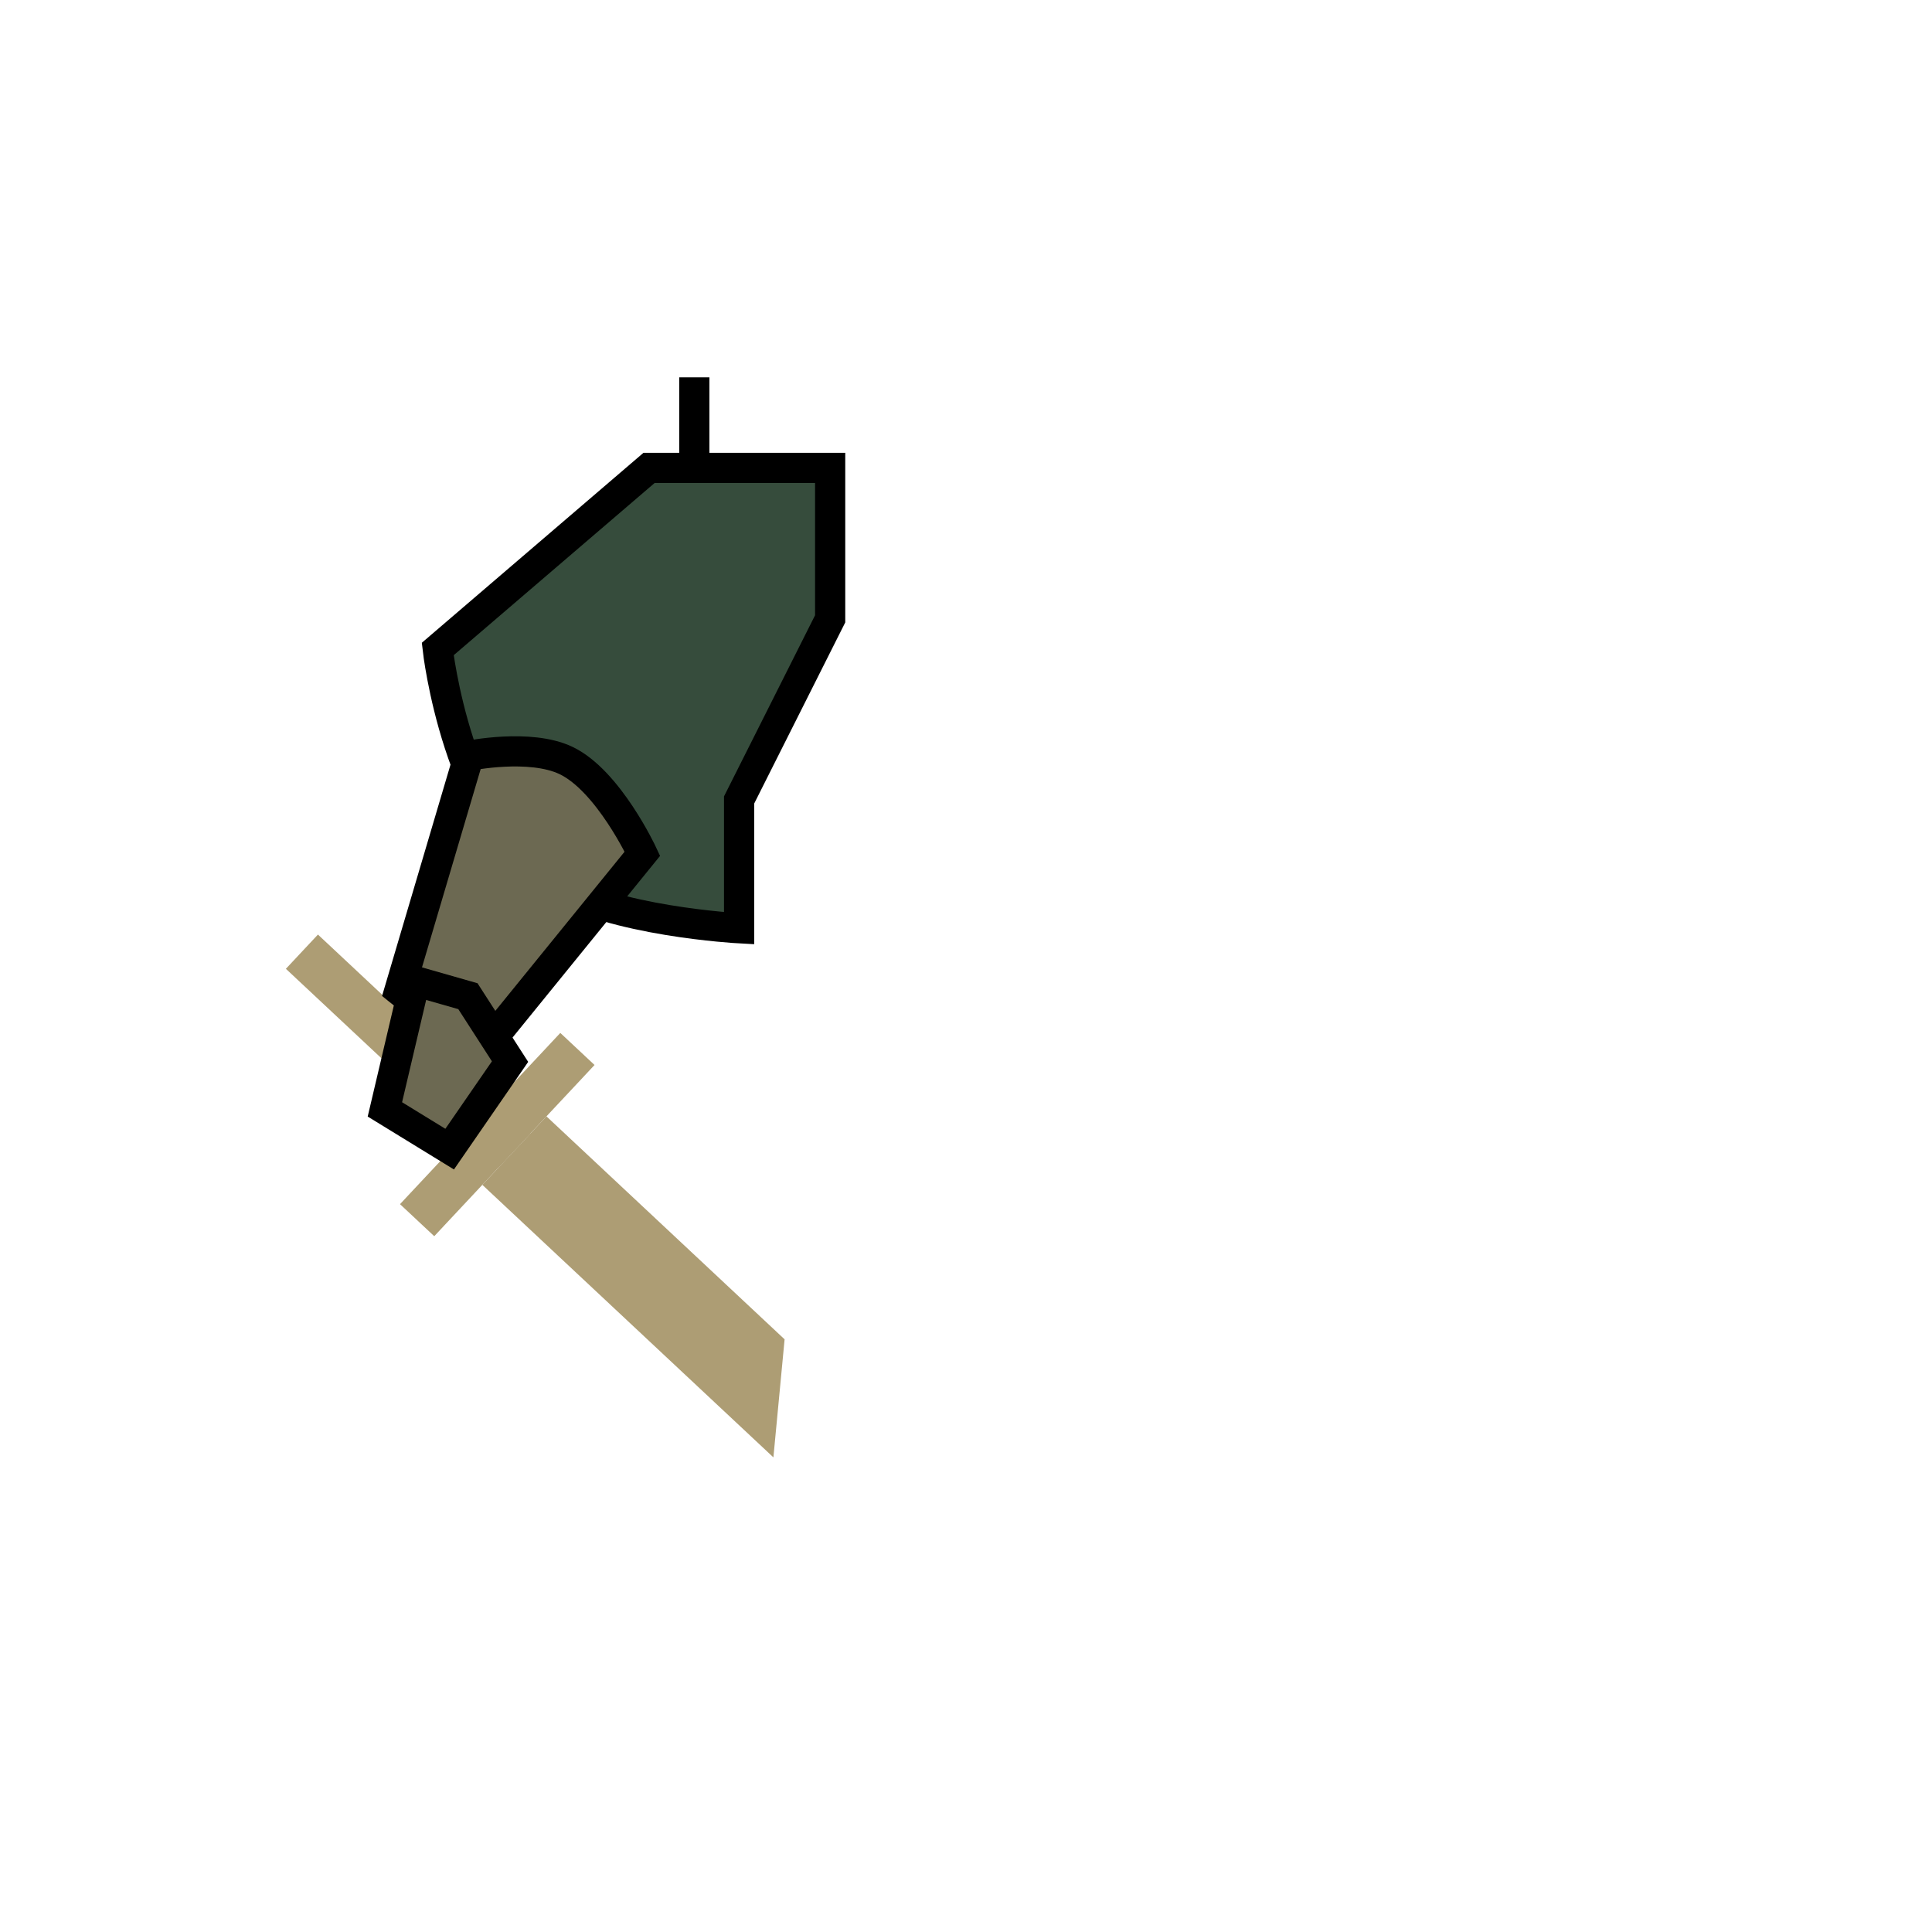
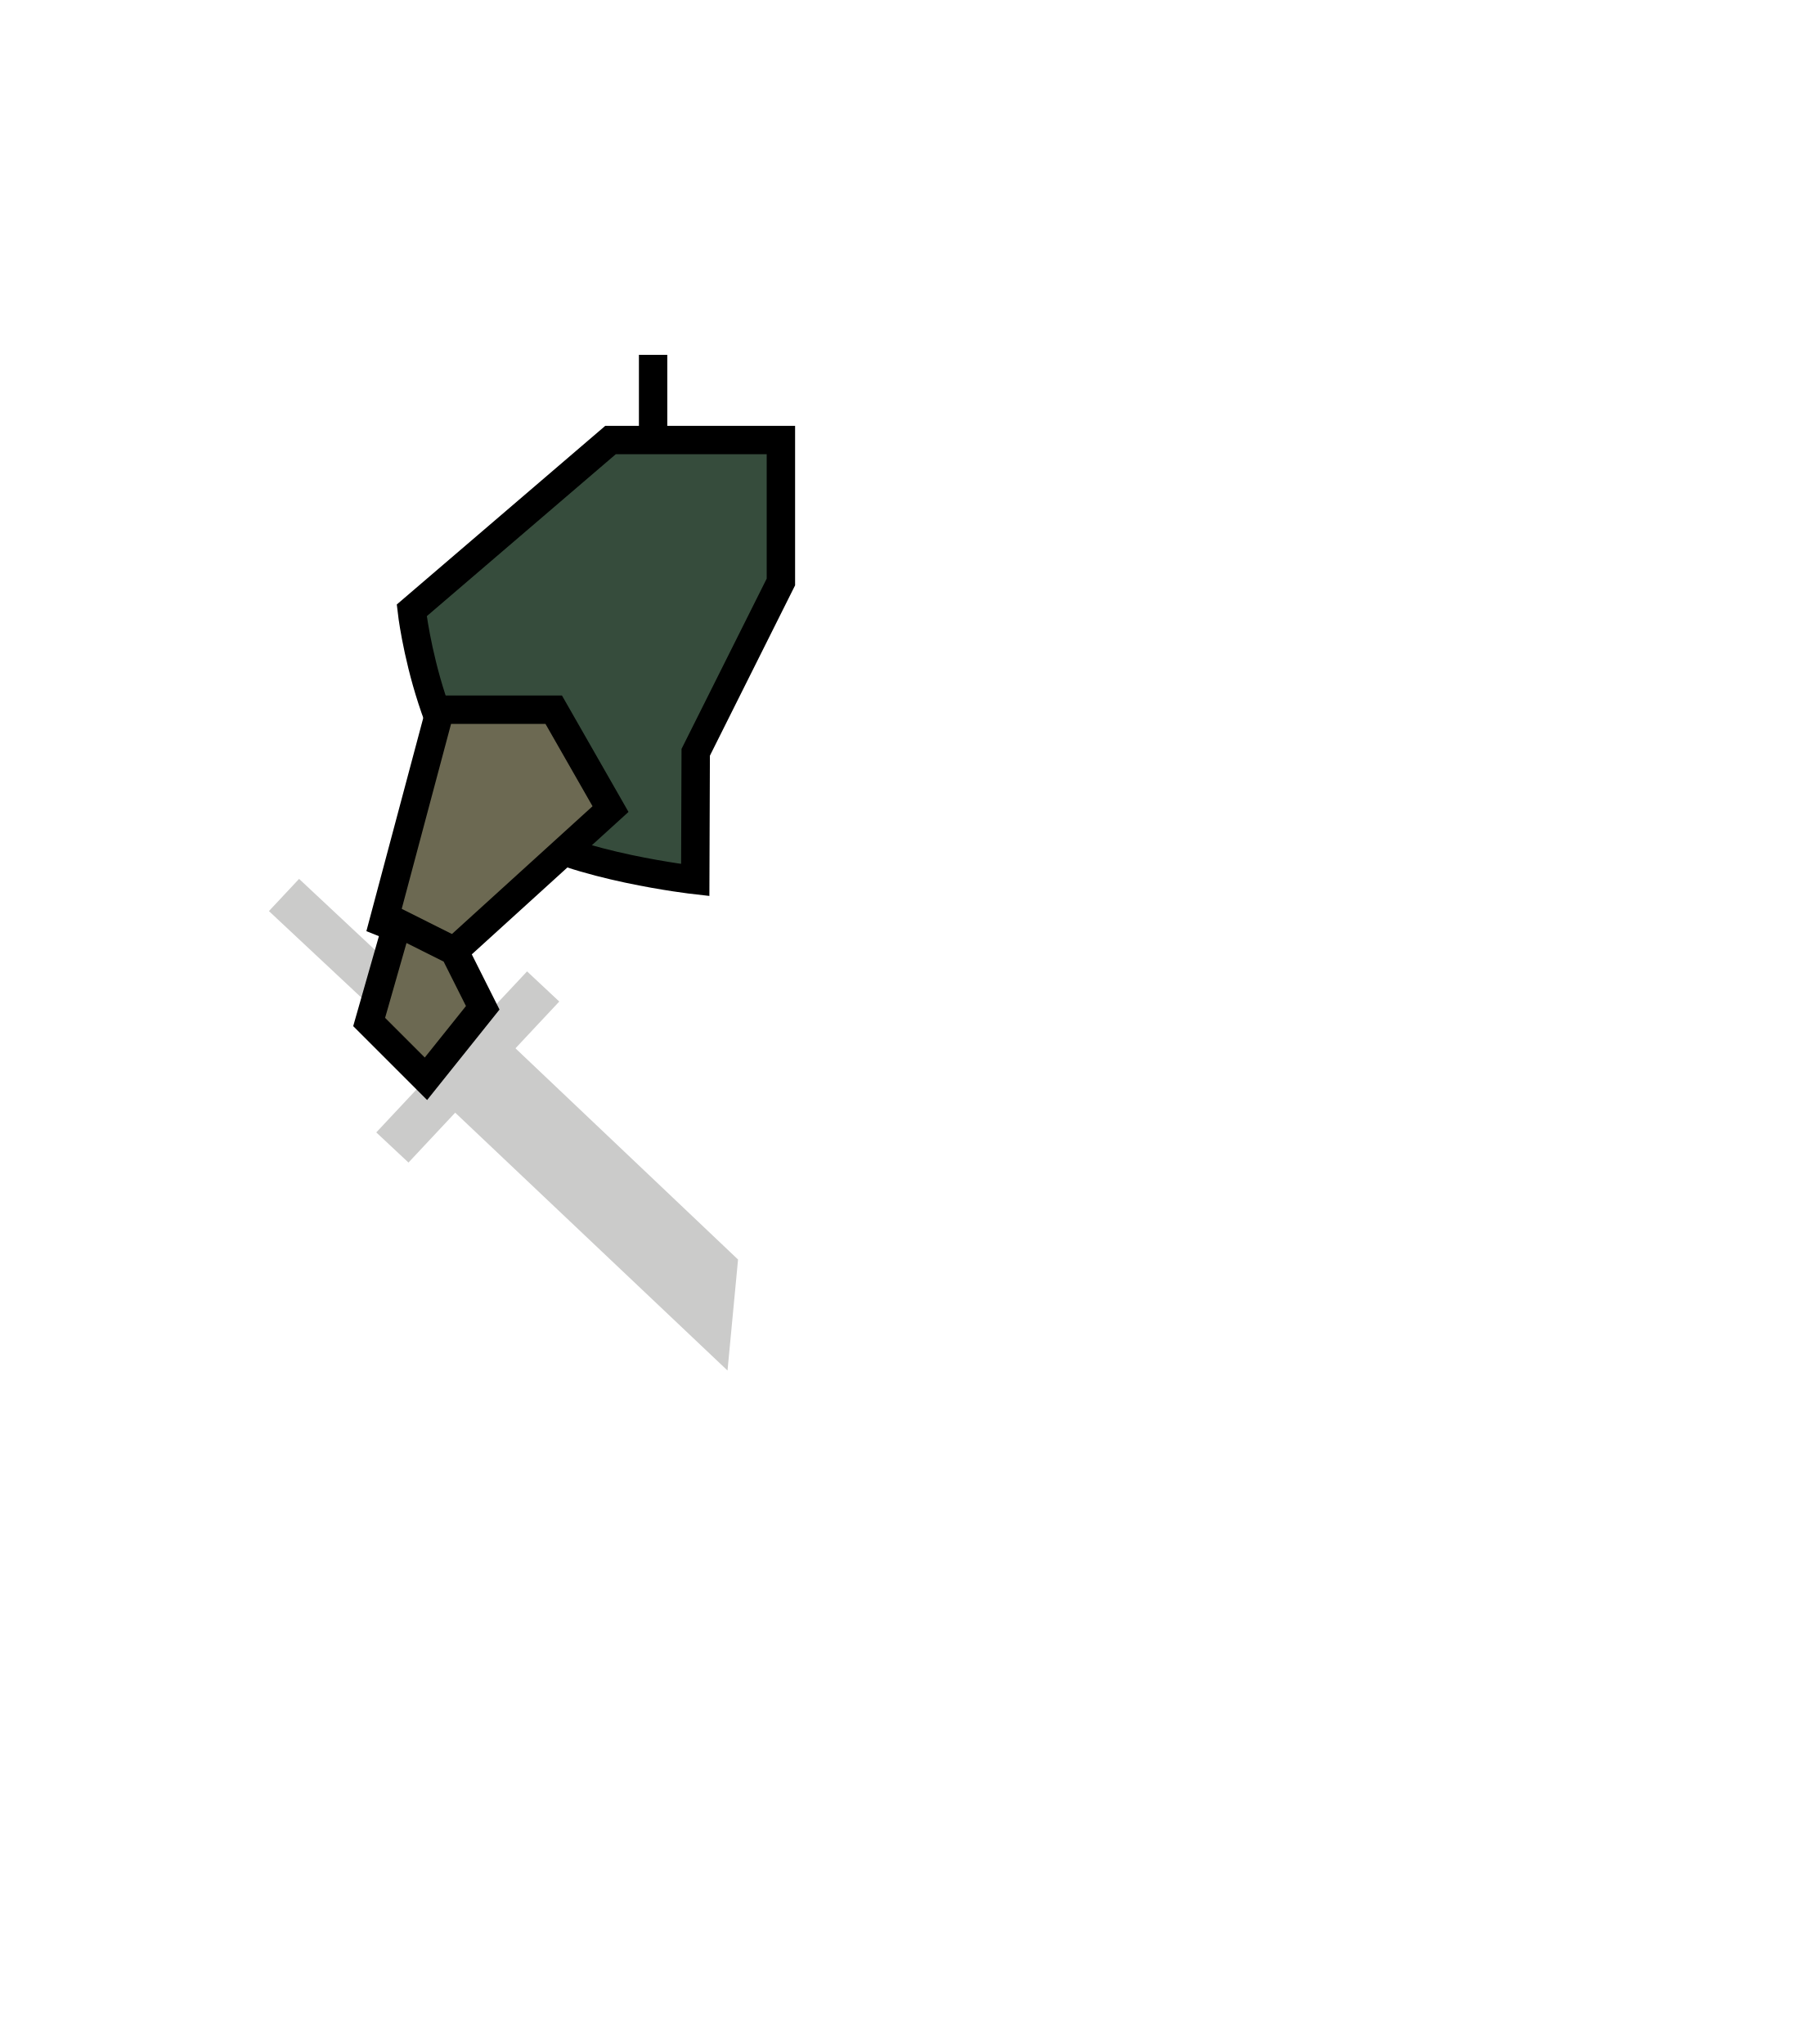
- <svg xmlns="http://www.w3.org/2000/svg" width="128" height="128" viewBox="0 0 128 128" fill="none">
-   <path d="M36.205 73.962L31.956 78.499L51.24 96.554L51.982 88.734L36.205 73.962Z" fill="#AD9D74" />
-   <rect width="3.465" height="21.497" transform="matrix(-0.613087 0.654846 0.654851 0.613082 21.0647 61.917)" fill="#AD9D74" />
-   <rect width="3.464" height="17.323" transform="matrix(0.65485 0.613083 0.613086 -0.654848 26.5013 79.7783)" fill="#AD9D74" />
-   <path d="M36.5 58.5C40.505 61.044 48.967 61.5 48.967 61.5L48.967 53L55 41L55 31L47.5 31L46 31L43 31L29 43C29 43 30.296 54.558 36.5 58.5Z" fill="#364C3C" />
-   <path d="M46 31L43 31L29 43C29 43 30.296 54.558 36.5 58.5C40.505 61.044 48.967 61.5 48.967 61.5L48.967 53L55 41L55 31L47.5 31L46 31ZM46 31L46 25" stroke="black" stroke-width="2" />
-   <path d="M26.46 65.629L31.064 50.071C31.064 50.071 35.099 49.241 37.497 50.383C40.306 51.719 42.56 56.56 42.56 56.56L37.684 62.565L31.724 69.904L26.46 65.629Z" fill="#6C6952" stroke="black" stroke-width="2" />
-   <path d="M25.5 73.5L27.5 65L31 66L33.792 70.333L31.992 72.943L29.791 76.133L25.5 73.5Z" fill="#6C6952" stroke="black" stroke-width="2" />
+ <svg xmlns="http://www.w3.org/2000/svg" width="128" height="144" viewBox="0 0 128 144" fill="none">
+   <path d="M32.205 69.962L27.956 74.5L51.24 96.554L51.982 88.734L32.205 69.962Z" fill="#CBCBCA" />
+   <rect width="3.465" height="21.497" transform="matrix(-0.613087 0.654846 0.654851 0.613082 21.0648 61.9172)" fill="#CBCBCA" />
+   <rect width="3.464" height="17.323" transform="matrix(0.65485 0.613083 0.613086 -0.654848 26.5015 79.7786)" fill="#CBCBCA" />
+   <path d="M36.5 58.5C40.505 61.044 48.967 62 48.967 62L49 53L55 41L55 31L46 31L43 31L29 43C29 43 30.296 54.558 36.5 58.5Z" fill="#364C3C" />
+   <path d="M46 31L43 31L29 43C29 43 30.296 54.558 36.5 58.5C40.505 61.044 48.967 62 48.967 62L49 53L55 41L55 31L46 31ZM46 31L46 25" stroke="black" stroke-width="2" />
+   <path d="M27 65L31 50L39 50L43 57L32 67L27 65Z" fill="#6C6952" stroke="black" stroke-width="2" />
+   <path d="M26 72L28 65L31.992 67L34 71L30 76L26 72Z" fill="#6C6952" stroke="black" stroke-width="2" />
</svg>
